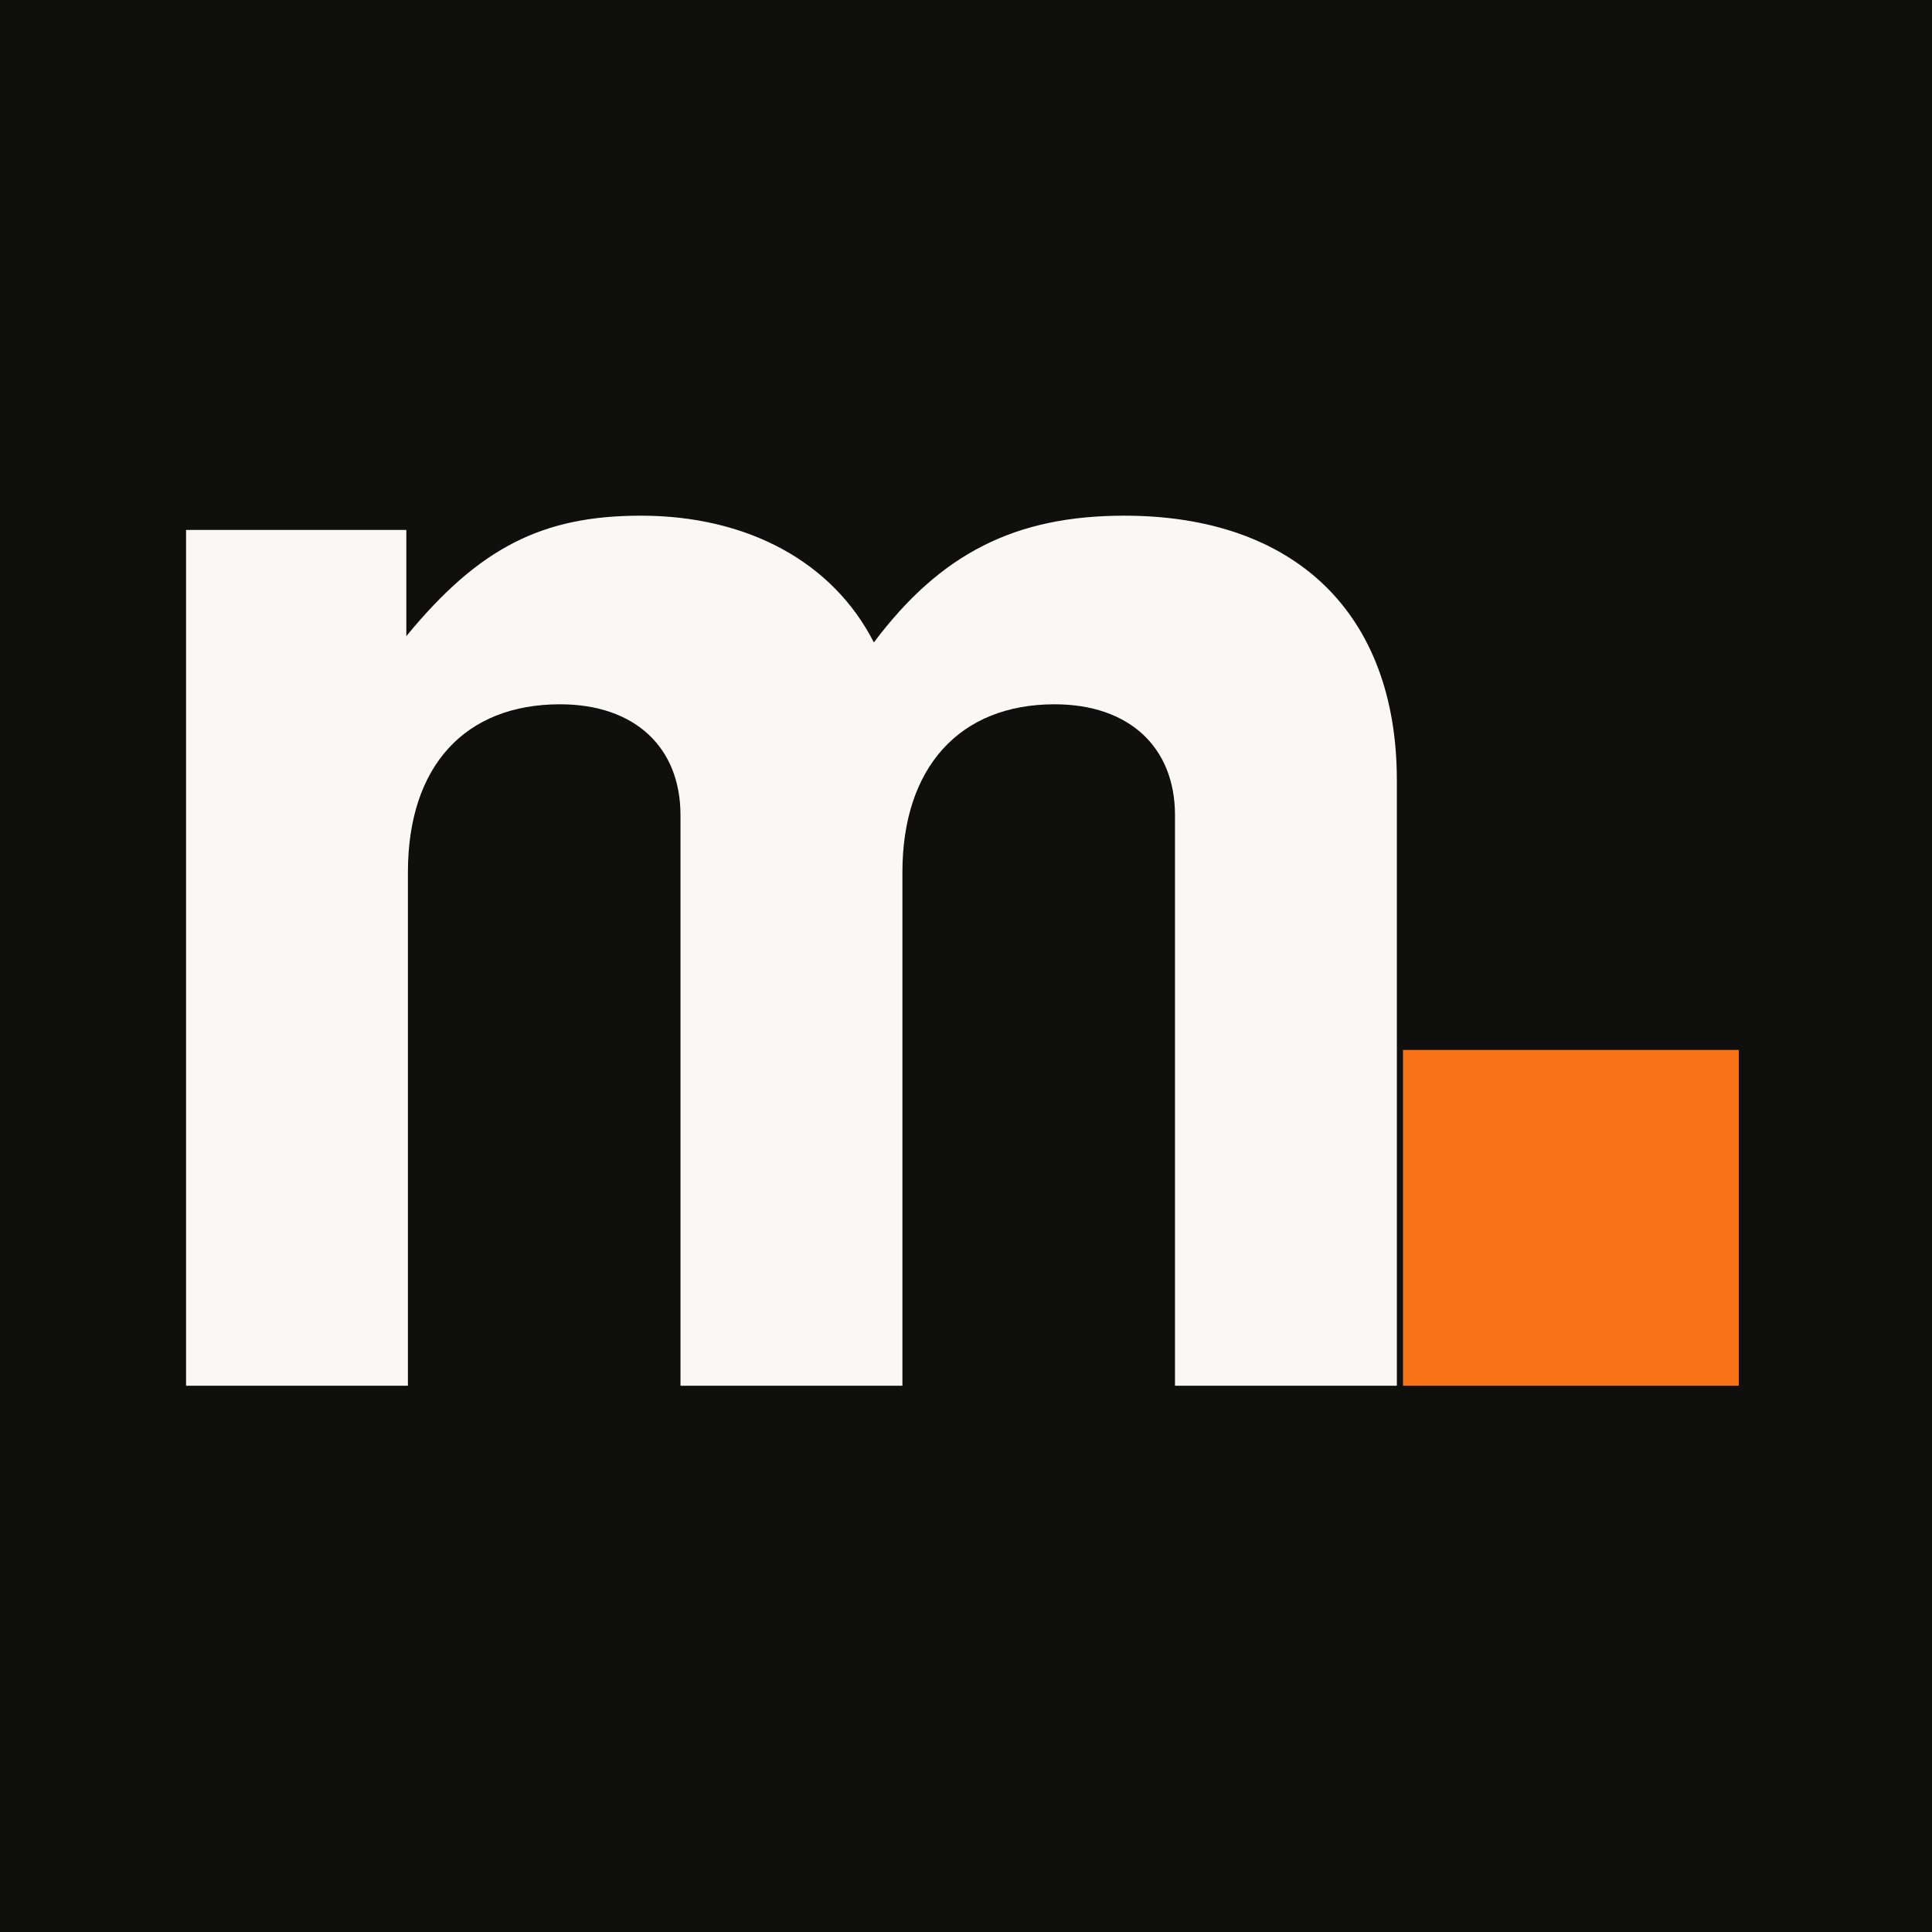
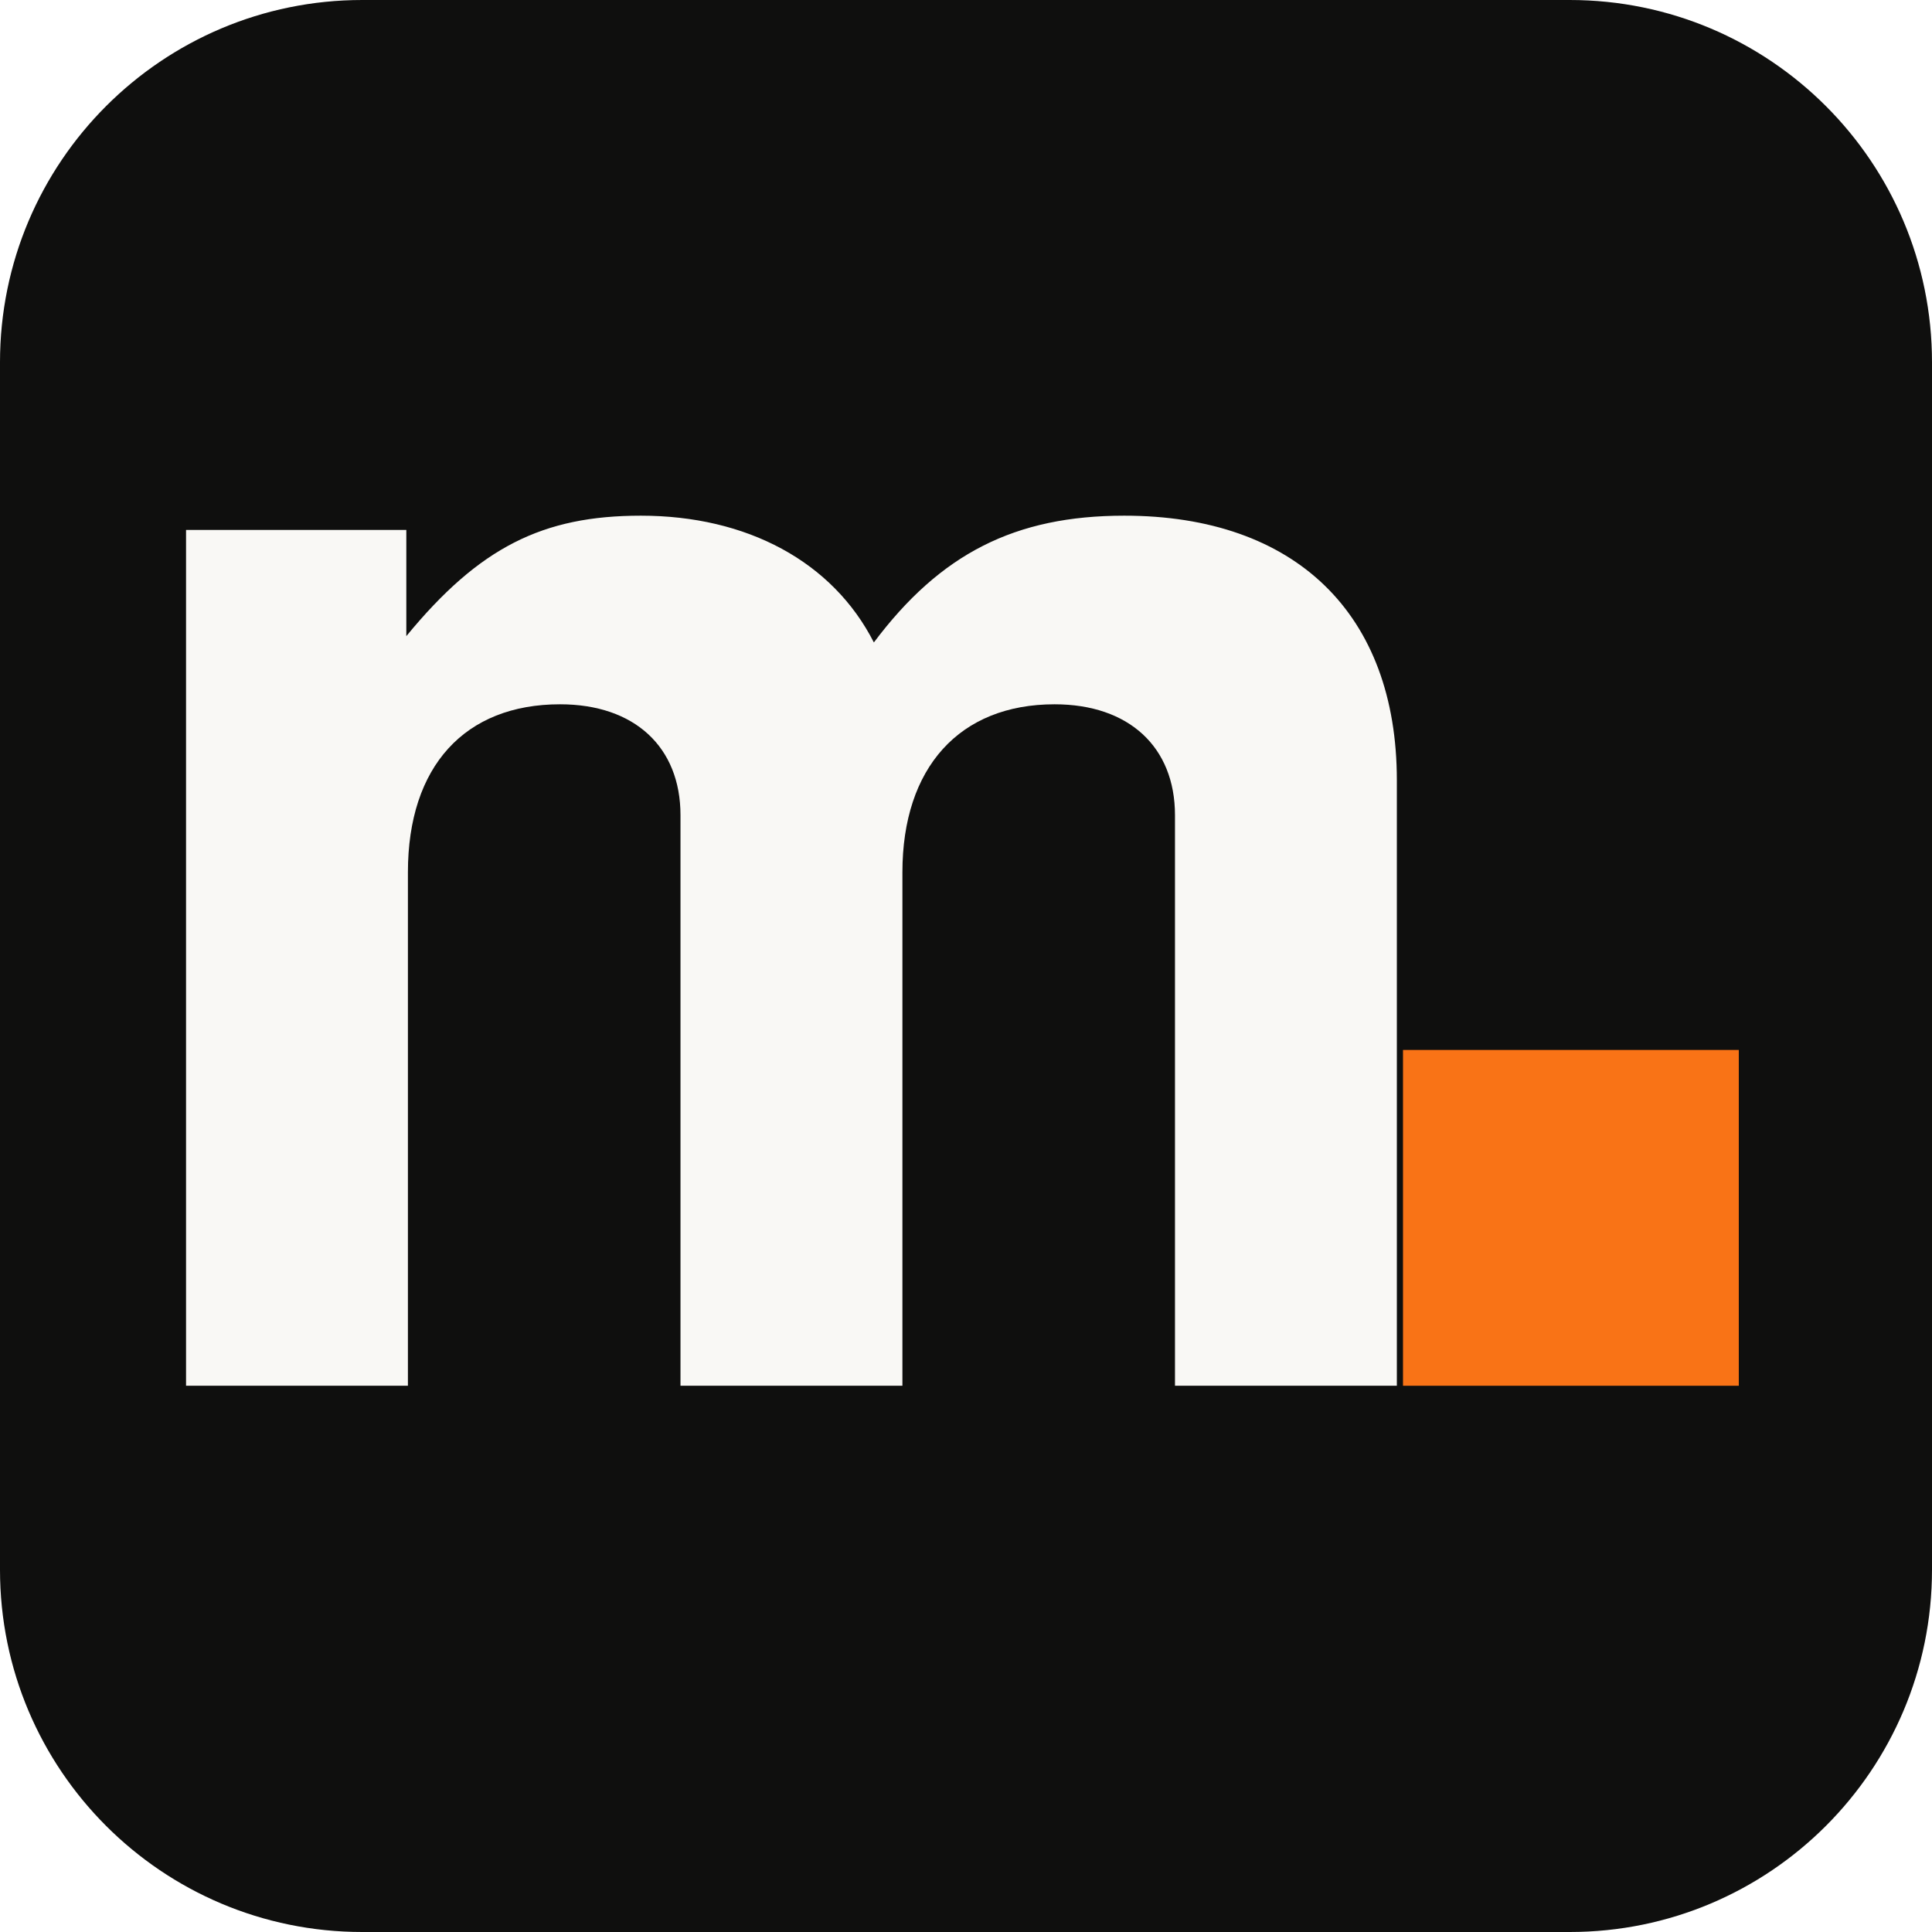
<svg xmlns="http://www.w3.org/2000/svg" width="512" height="512" viewBox="0 0 512 512">
-   <rect width="512" height="512" fill="#0F0F0E" />
+   <rect width="512" height="512" rx="96" ry="96" fill="#0F0F0E" />
  <text x="24.10" y="367.24" font-family="-apple-system, BlinkMacSystemFont, 'Segoe UI', Helvetica, Arial, sans-serif" font-weight="900" font-size="420" fill="#F9F8F5">m</text>
  <rect x="371.81" y="278.25" width="88.99" height="88.99" fill="#F97316" />
</svg>
